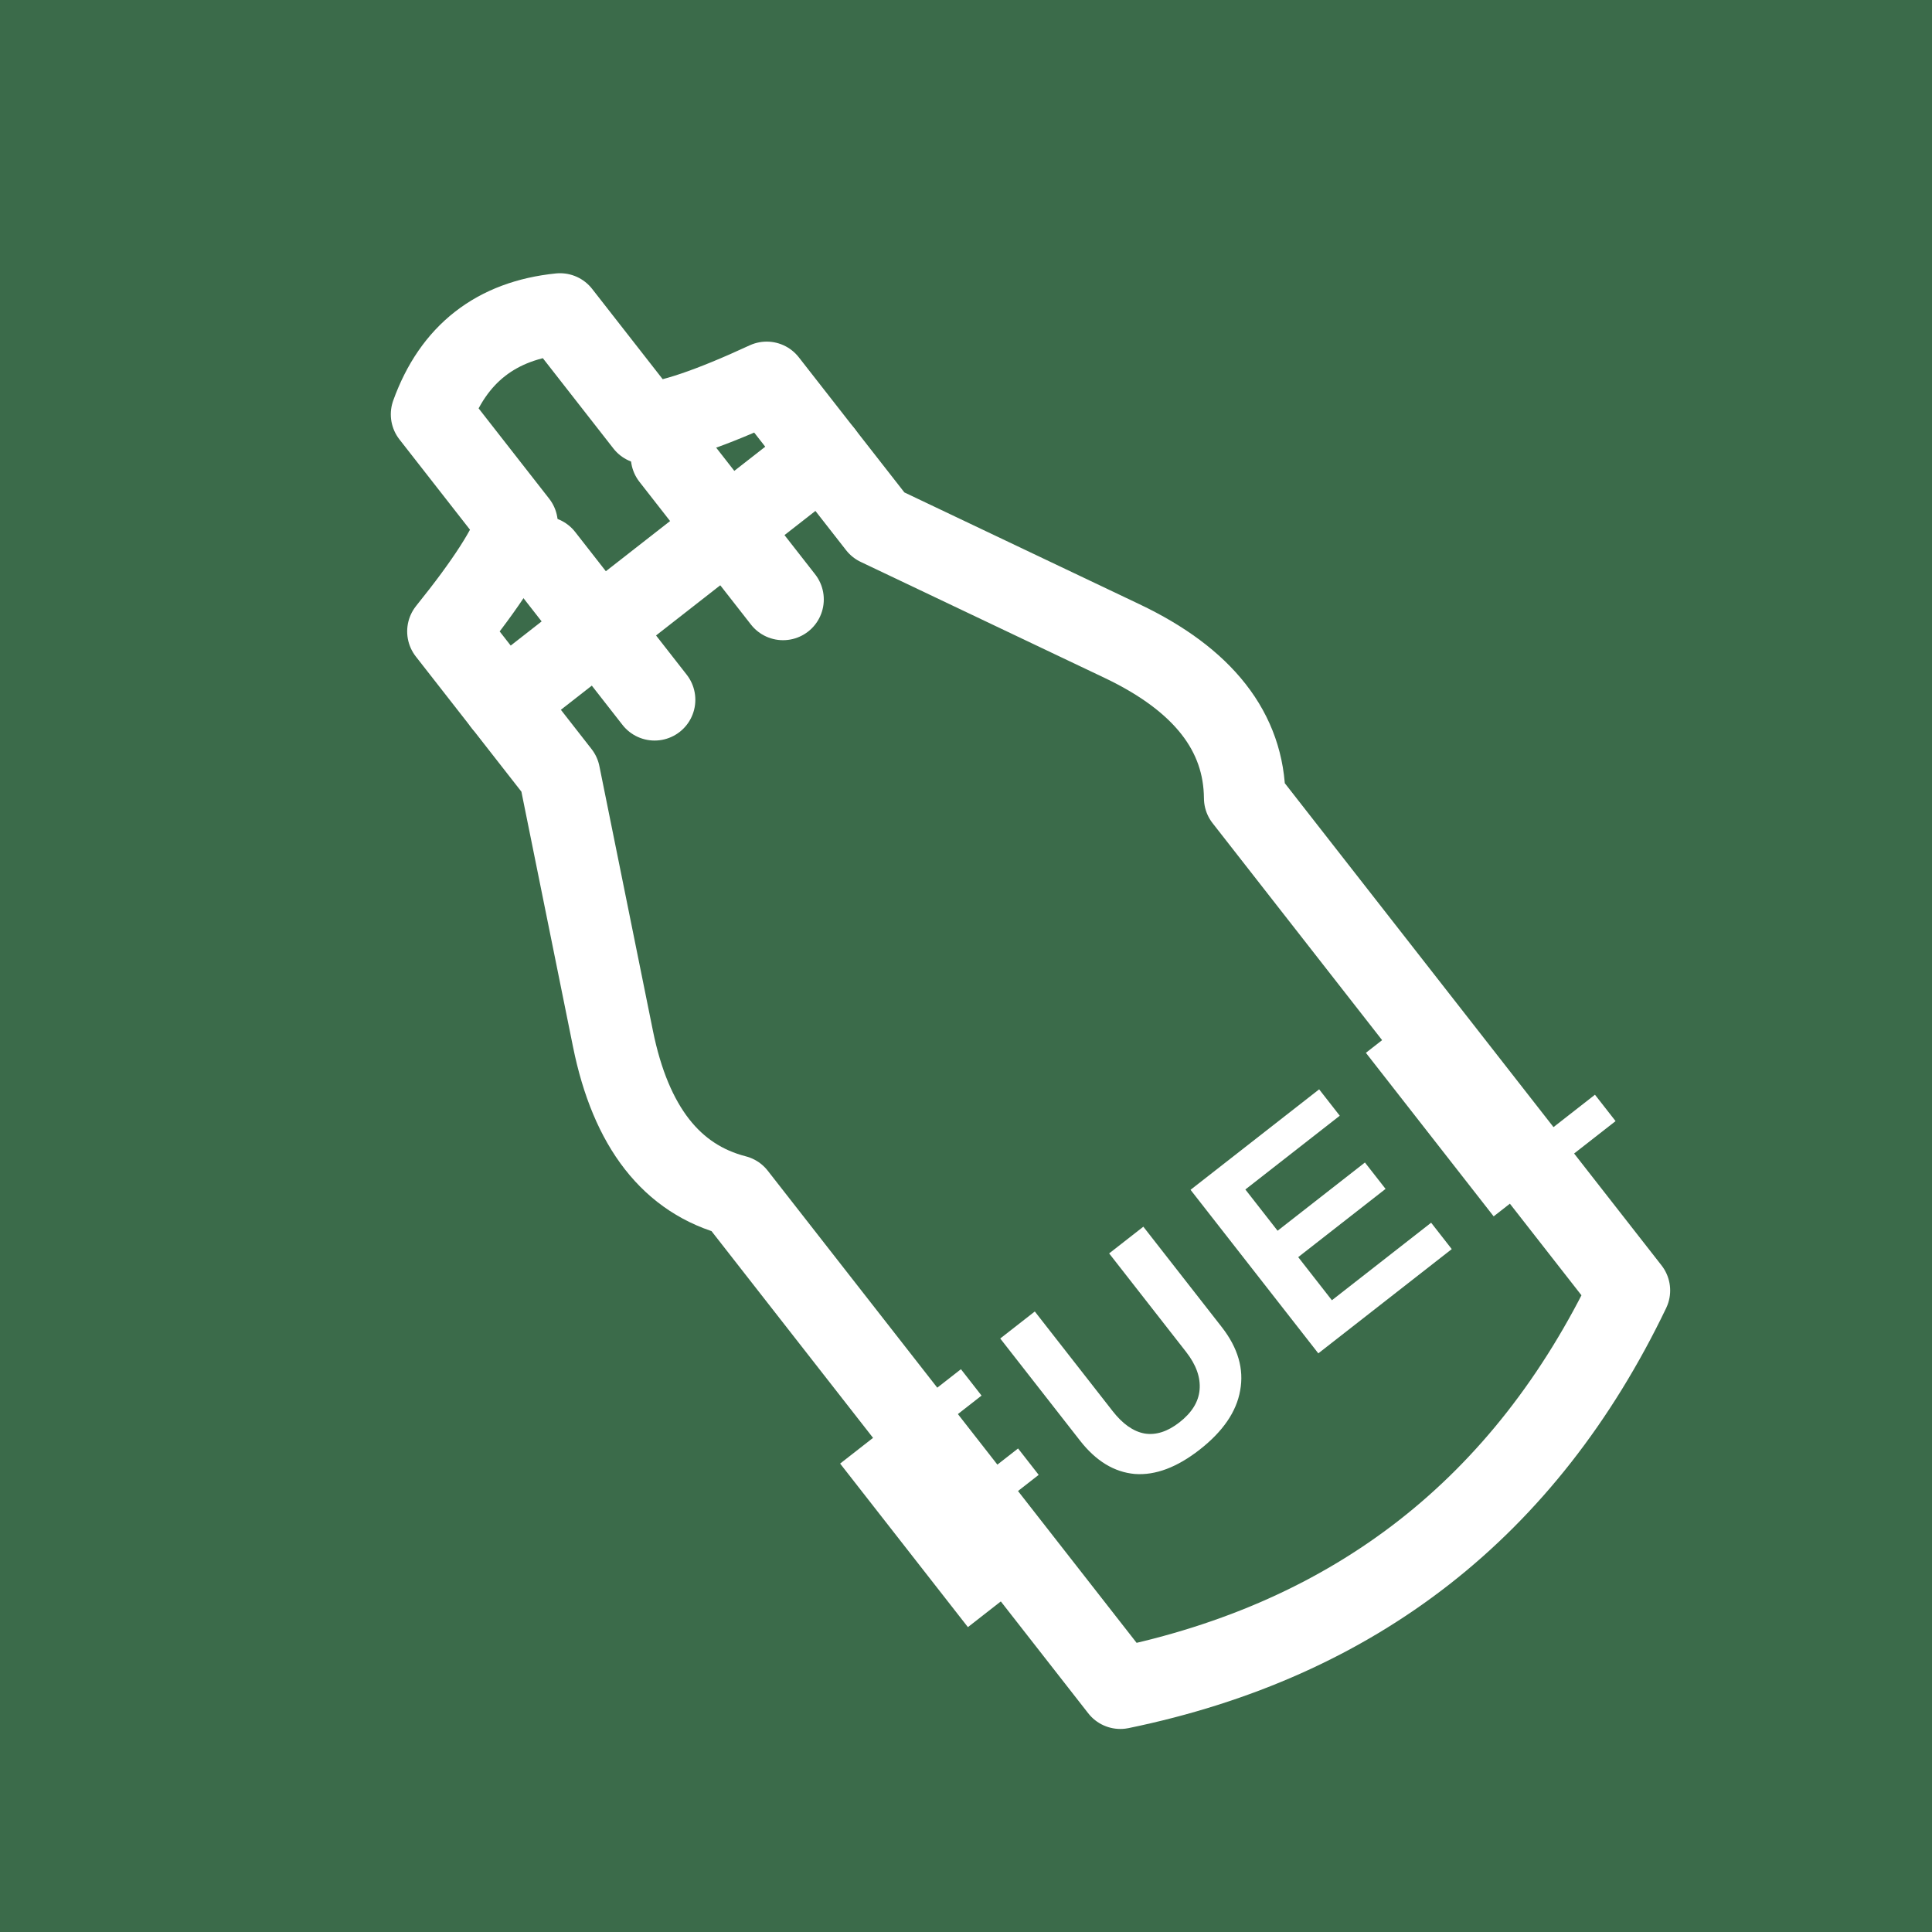
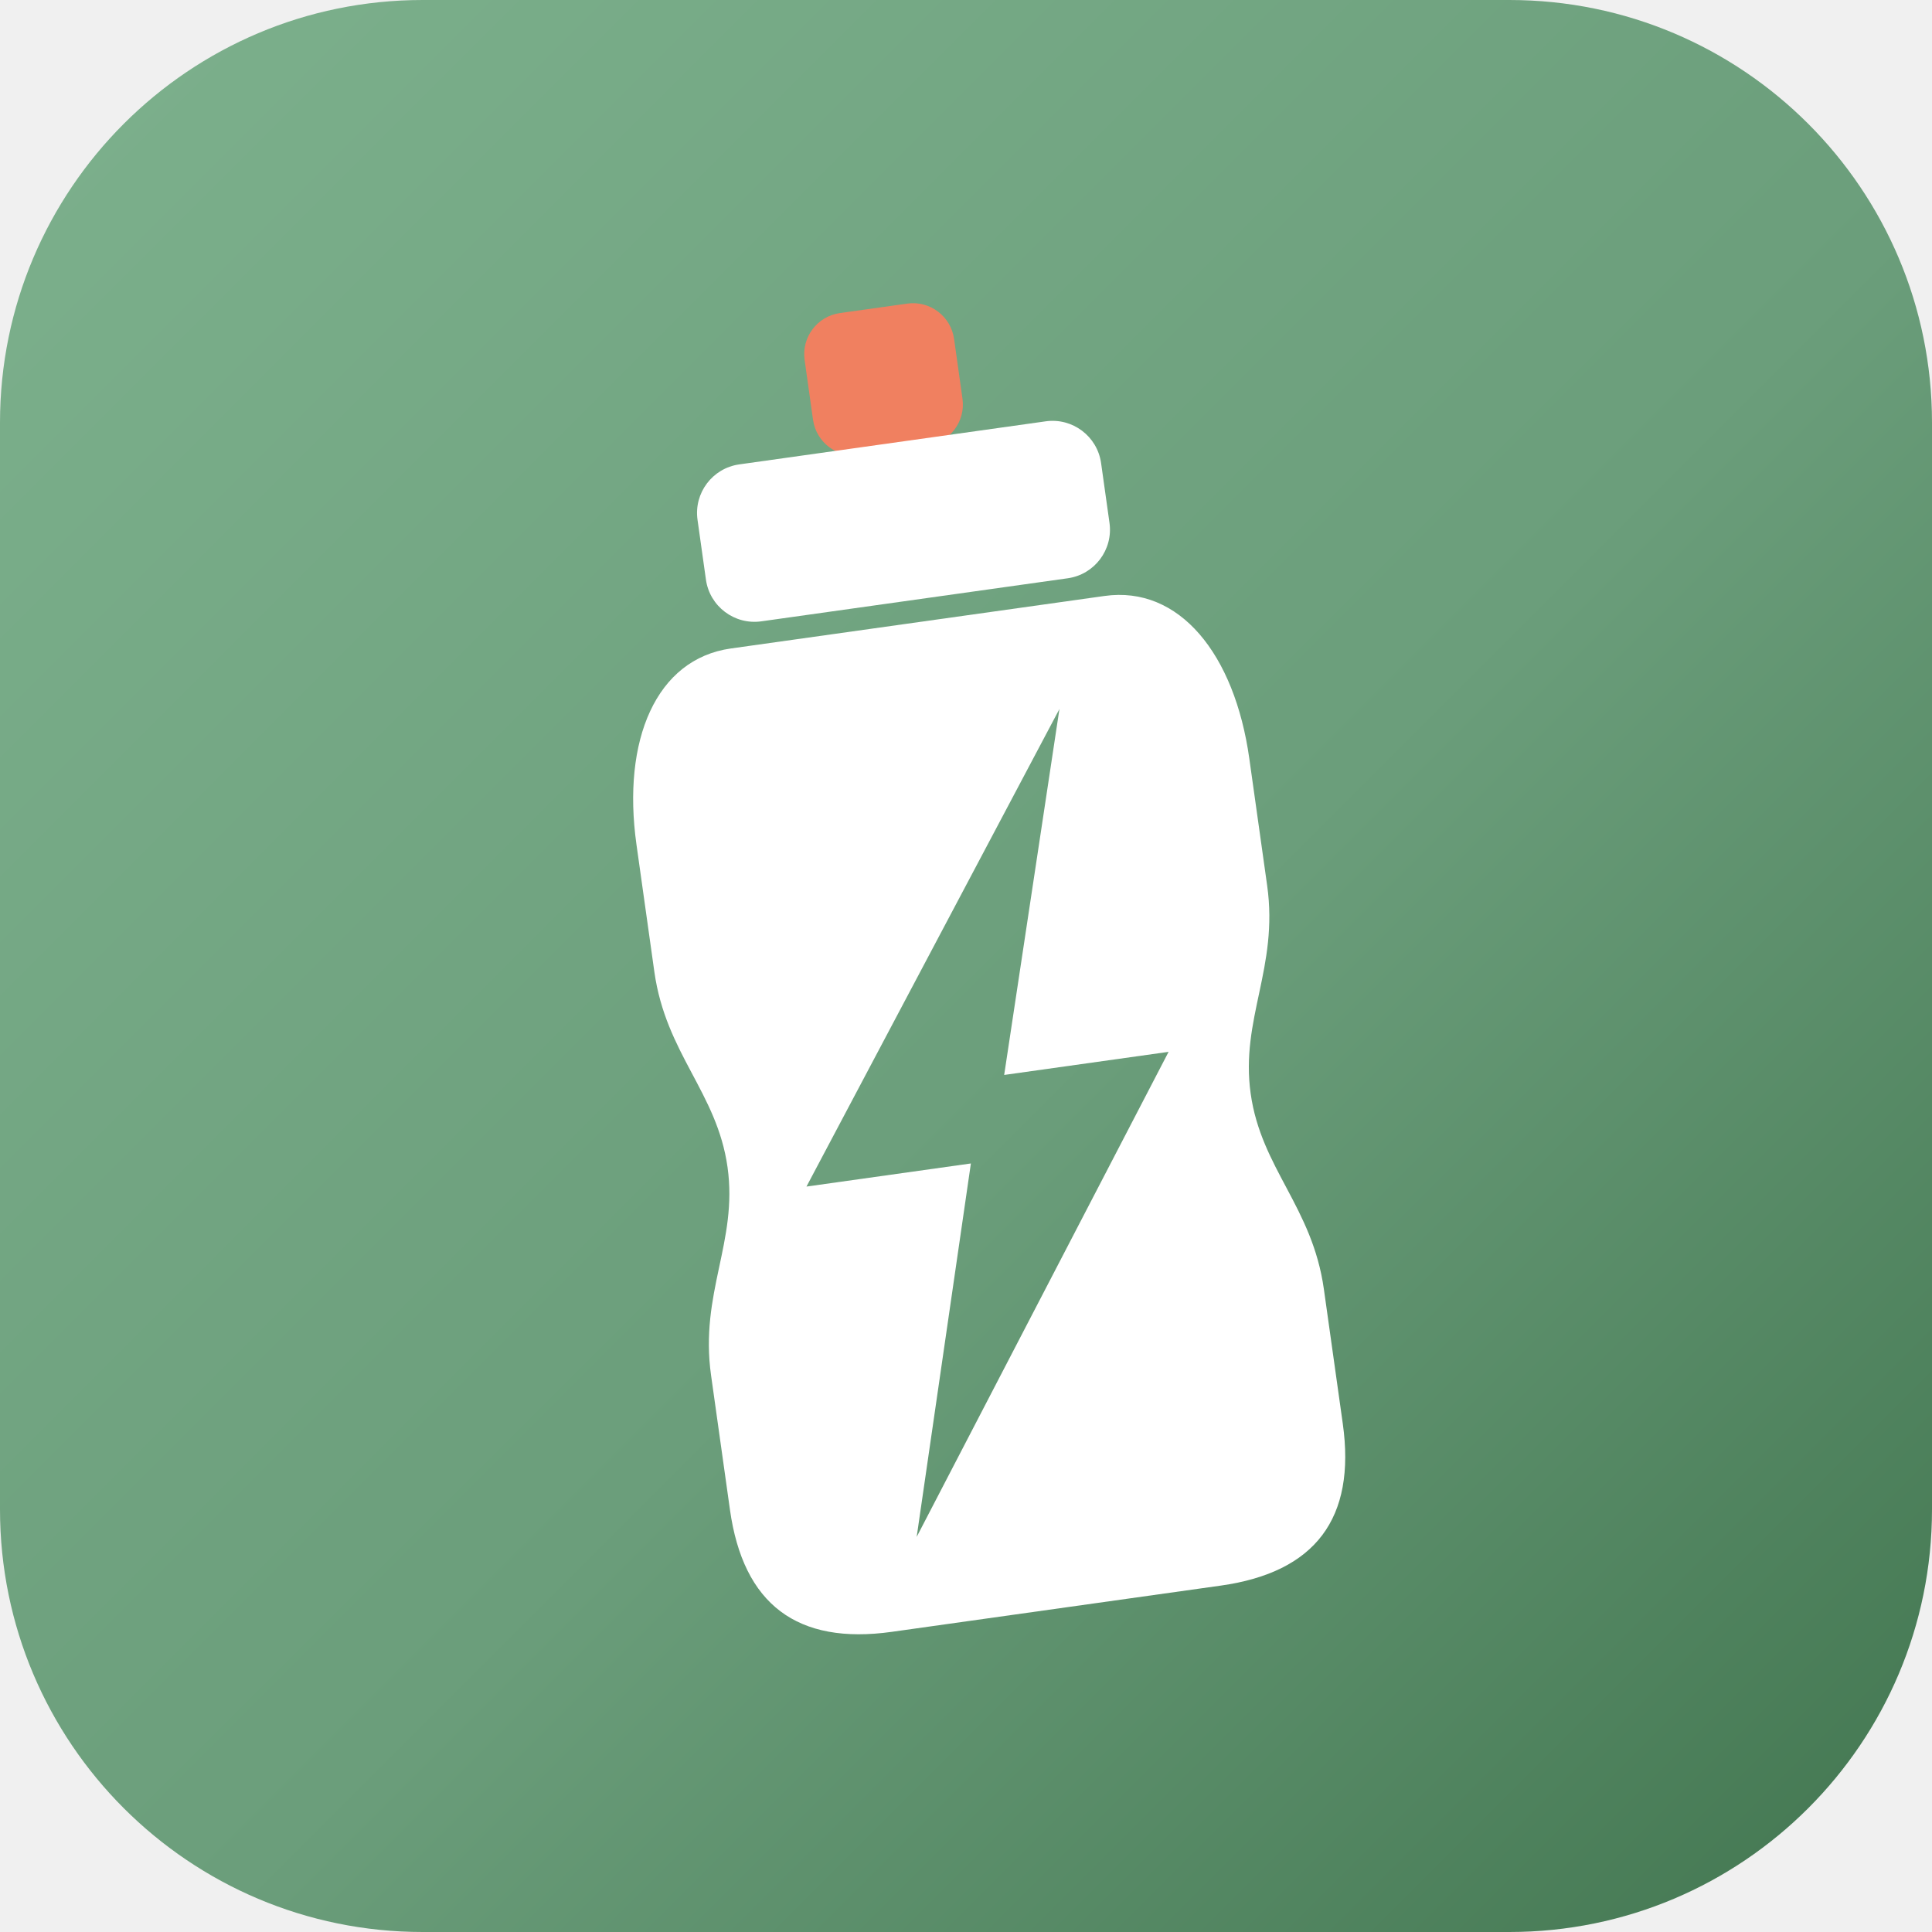
<svg xmlns="http://www.w3.org/2000/svg" viewBox="0 0 64 64">
-   <rect width="64" height="64" fill="#3B6B4A" />
-   <g transform="rotate(-38 32 32)" fill="none" stroke="white" stroke-width="2.7" stroke-linecap="round" stroke-linejoin="round">
-     <path d="       M29.3 6.7  Q32 5 34.7 6.7       L34.7 11.3       Q35.7 12 38.7 12.7  L38.7 18.7       Q40.7 22.7 42.7 26.7       Q44.7 30.7 42.7 33.3       L42.7 54       Q32 59.3 21.3 54       L21.3 33.3       Q19.3 30.7 21.3 26.7       Q23.3 22.7 25.3 18.7       L25.3 12.7  Q28.3 12 29.3 11.3       Z     " />
-     <line x1="29.3" y1="12.7" x2="29.3" y2="18.7" />
-     <line x1="34.7" y1="12.7" x2="34.7" y2="18.7" />
-     <line x1="25.3" y1="15.7" x2="38.7" y2="15.7" />
-     <text x="32" y="49.3" font-family="'Arial Black', Impact, 'Helvetica Neue', Arial, sans-serif" font-size="10" font-weight="900" text-anchor="middle" fill="white" stroke="none" letter-spacing="0.7">FUEL</text>
+   <defs>
+     <linearGradient id="bg" x1="0" y1="0" x2="1" y2="1">
+       <stop offset="0" stop-color="#7DB18D" />
+       <stop offset="0.55" stop-color="#6B9E7B" />
+       <stop offset="1" stop-color="#41754F" />
+     </linearGradient>
+     <mask id="boltCut" maskUnits="userSpaceOnUse">
+       <rect width="64" height="64" fill="white" />
+       <g transform="scale(0.125)">
+         <path transform="rotate(-8 256 256)" d="M290 192 L206 308 H250 L222 404 L306 286 H262 Z" fill="black" />
+       </g>
+     </mask>
+   </defs>
+   <rect width="64" height="64" rx="14" fill="url(#bg)" />
+   <g mask="url(#boltCut)">
+     <g transform="scale(0.125)">
+       <g transform="rotate(-8 256 256)">
+         <rect x="236" y="80" width="40" height="38" rx="11" fill="#F08060" />
+         <rect x="202" y="116" width="108" height="42" rx="13" fill="#FFFFFF" />
+         <path d="M206 164 H306 C326 164 338 184 338 212 V246 C338 268 326 280 326 300 C326 320 338 332 338 354 V390 Q338 428 300 428 H212 Q174 428 174 390 V354 C174 332 186 320 186 300 C186 280 174 268 174 246 V212 C174 184 186 164 206 164 Z" fill="#FFFFFF" />
+       </g>
+     </g>
  </g>
</svg>
